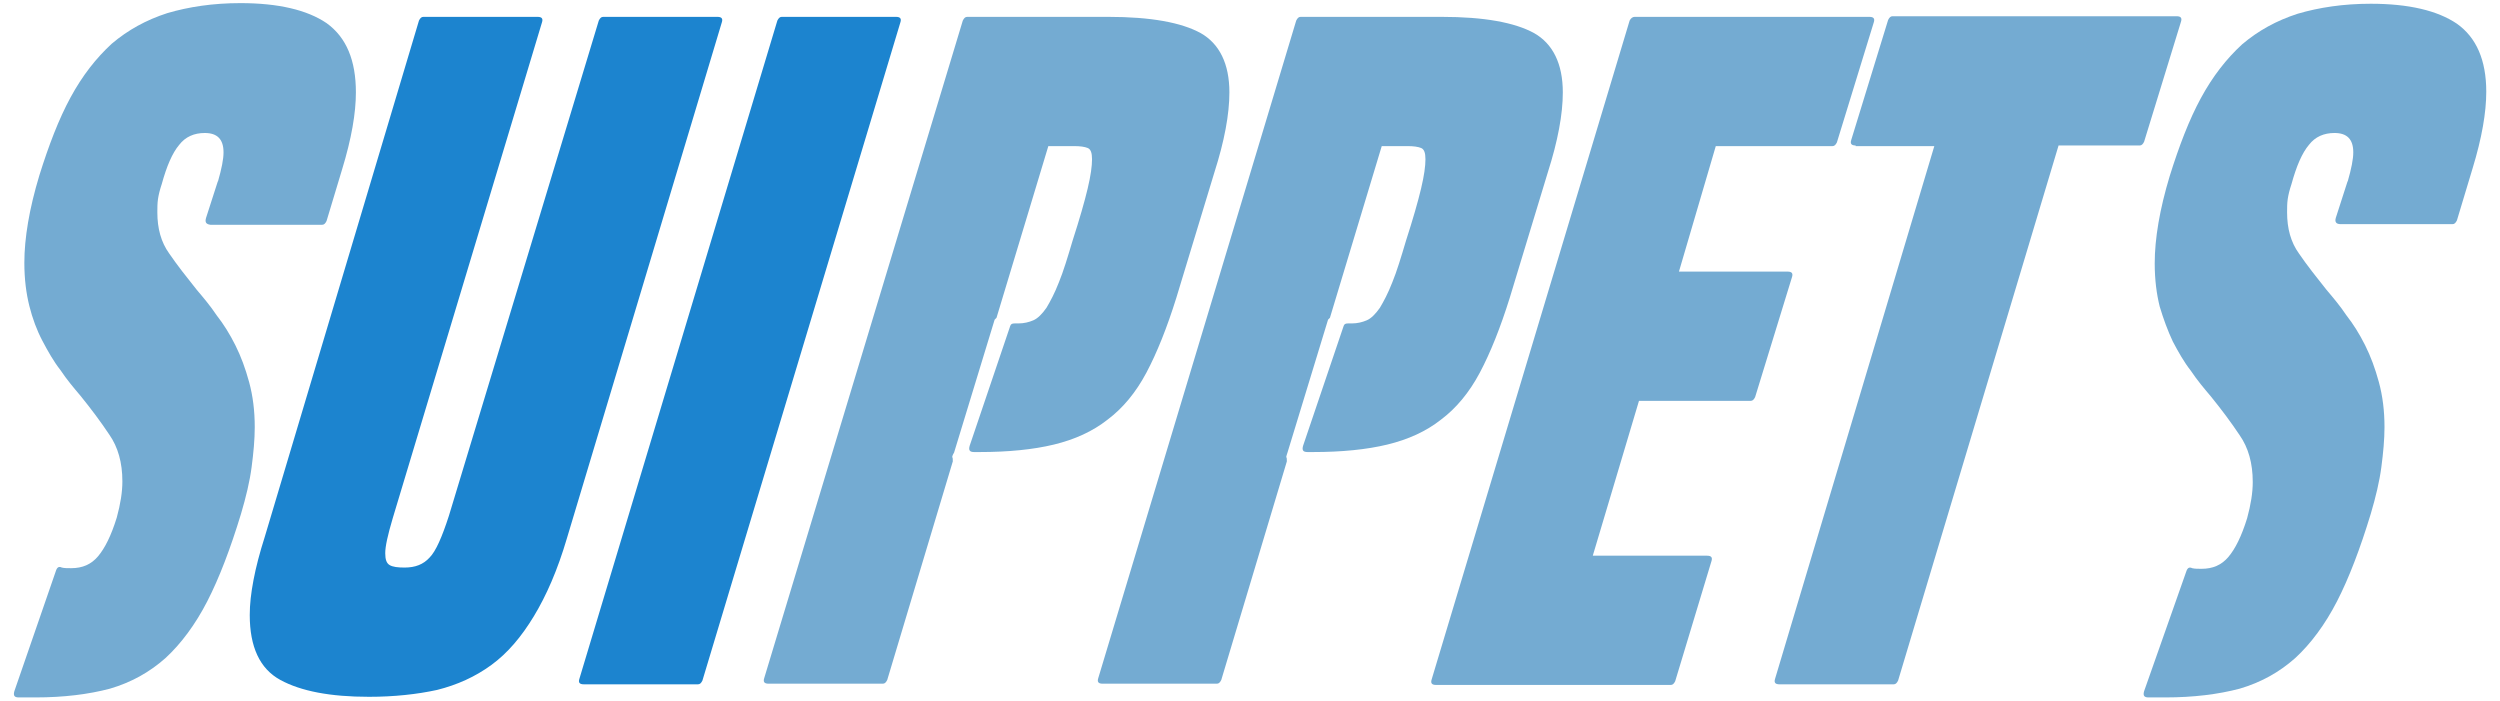
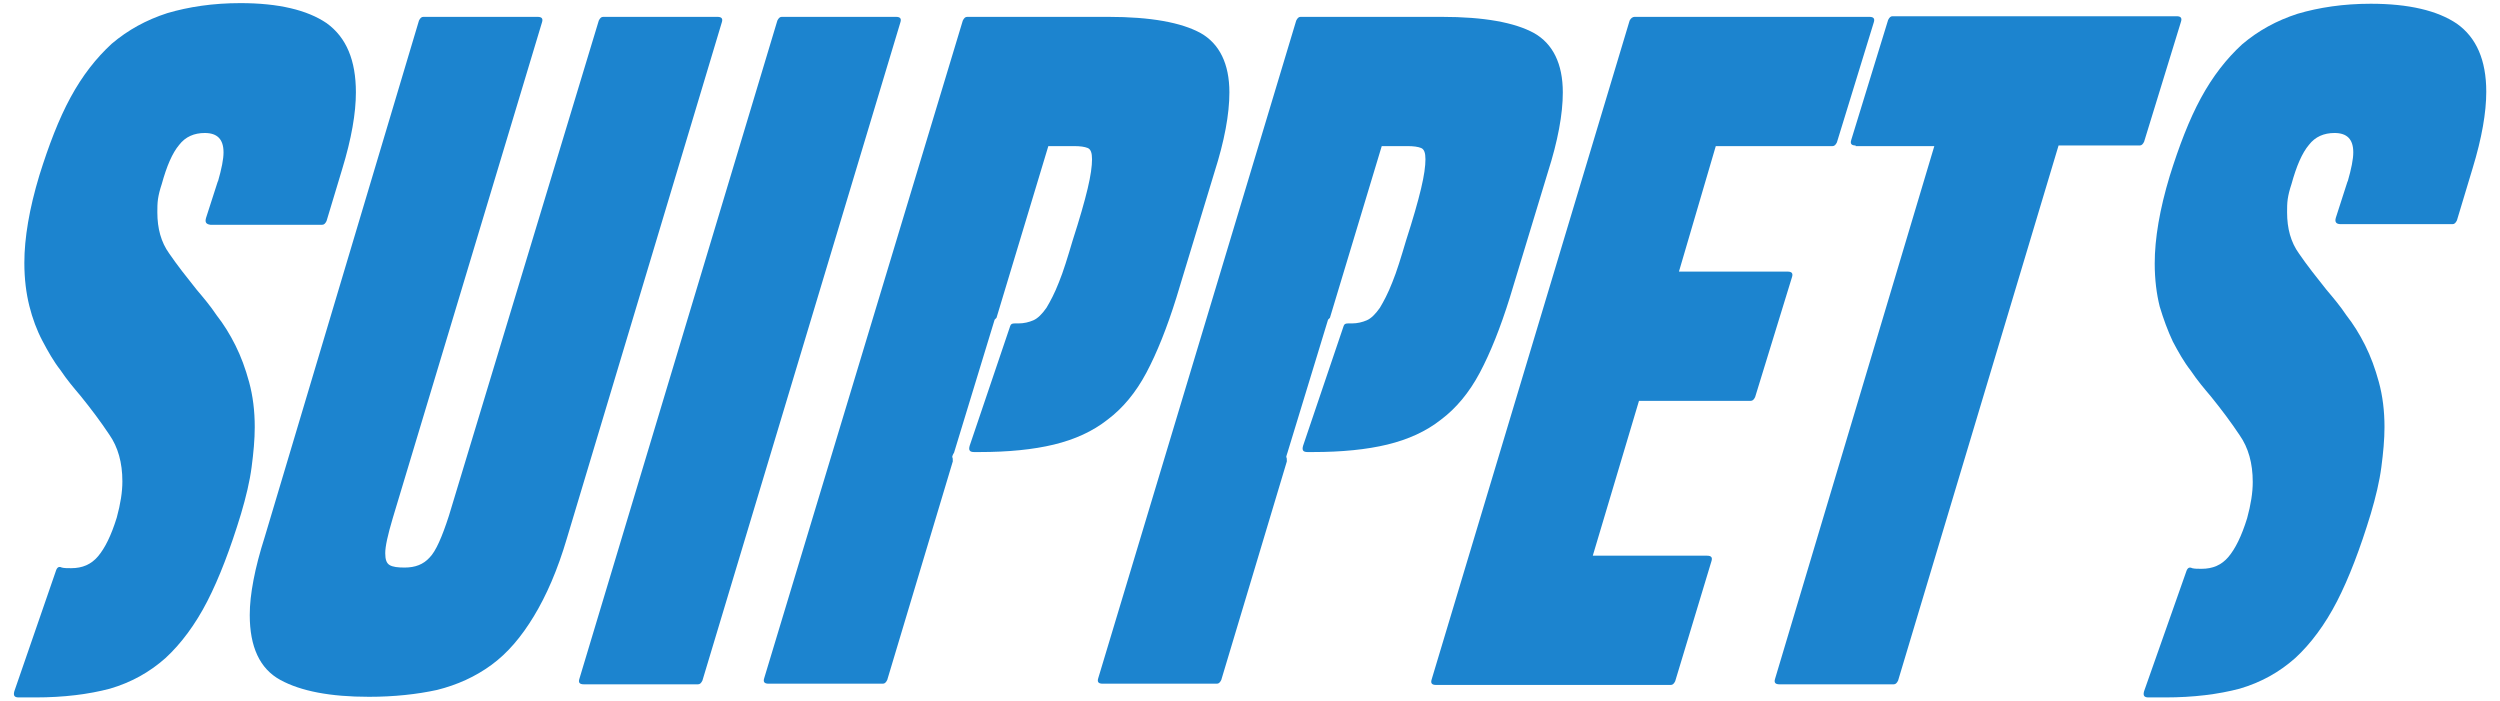
<svg xmlns="http://www.w3.org/2000/svg" version="1.1" id="Layer_1" x="0px" y="0px" viewBox="0 0 400.4 112.2" style="enable-background:new 0 0 400.4 112.2;" xml:space="preserve">
  <style type="text/css">
-   .st0{fill:#74abd2;}
+   .st0{fill:#1c84cf;}
	.st1{fill:#1c84cf;}
</style>
  <path class="st0" d="M33,34.9l1.9-5.9v0.1c0.6-2.1,0.9-3.6,0.9-4.7c0-2.1-1-3.1-3-3.1c-1.7,0-3.1,0.6-4.1,1.9  c-1.1,1.3-2,3.4-2.8,6.3c-0.3,0.9-0.5,1.7-0.6,2.4c-0.1,0.7-0.1,1.4-0.1,2.1c0,2.6,0.6,4.8,1.9,6.6c1.3,1.9,2.8,3.8,4.4,5.8  c1.1,1.3,2.2,2.6,3.2,4.1c1.1,1.4,2.1,3,3,4.8s1.6,3.7,2.2,5.9c0.6,2.2,0.9,4.6,0.9,7.2c0,2-0.2,4.1-0.5,6.4  c-0.3,2.3-0.9,4.8-1.7,7.5c-1.7,5.6-3.5,10.3-5.4,14c-1.9,3.7-4.2,6.8-6.7,9.1c-2.6,2.3-5.5,3.9-8.9,4.9c-3.4,0.9-7.4,1.4-11.9,1.4  H3c-0.7,0-0.9-0.3-0.7-1L9,91.3c0.2-0.5,0.5-0.6,0.9-0.4c0.4,0.1,0.9,0.1,1.5,0.1c1.8,0,3.2-0.6,4.3-1.9c1.1-1.3,2.1-3.3,3-6.2  c0.6-2.2,0.9-4.1,0.9-5.8c0-3-0.7-5.5-2.1-7.5c-1.4-2.1-2.9-4.1-4.6-6.2c-1.1-1.3-2.2-2.6-3.2-4.1c-1.1-1.4-2-3-2.9-4.7  C5.9,52.9,5.2,51,4.7,49c-0.5-2-0.8-4.3-0.8-6.9c0-4,0.8-8.7,2.4-14c1.5-4.8,3.1-9,5-12.5c1.9-3.5,4.1-6.3,6.6-8.6  c2.6-2.2,5.5-3.8,8.9-4.9c3.4-1,7.3-1.6,11.7-1.6c6.1,0,10.7,1.1,13.8,3.2C55.5,6,57,9.7,57,14.8c0,3.3-0.7,7.4-2.2,12.3l-2.5,8.3  c-0.2,0.4-0.4,0.6-0.7,0.6H33.7C33,35.9,32.8,35.6,33,34.9z" />
  <path class="st1" d="M85.5,98.7c-2,3.3-4.2,5.9-6.8,7.8c-2.6,1.9-5.5,3.2-8.7,4c-3.2,0.7-6.9,1.1-10.9,1.1c-6.2,0-10.9-0.9-14.2-2.7  c-3.3-1.8-4.9-5.3-4.9-10.4c0-1.7,0.2-3.5,0.6-5.6c0.4-2.1,1-4.4,1.8-6.9L67.1,3.3c0.2-0.4,0.4-0.6,0.7-0.6h18.3  c0.7,0,0.9,0.3,0.7,0.9L62.9,83c-0.8,2.7-1.2,4.5-1.2,5.6c0,1,0.2,1.6,0.7,1.9c0.5,0.3,1.3,0.4,2.4,0.4c1.7,0,3-0.5,4-1.6  c1-1,2-3.3,3.1-6.7L95.9,3.3c0.2-0.4,0.4-0.6,0.7-0.6h18.3c0.7,0,0.9,0.3,0.7,0.9L90.8,86.2C89.3,91.3,87.5,95.4,85.5,98.7z" />
  <path class="st1" d="M92.8,108.7L124.5,3.3c0.2-0.4,0.4-0.6,0.7-0.6h18.3c0.7,0,0.9,0.3,0.7,0.9L112.5,109c-0.2,0.4-0.4,0.6-0.7,0.6  H93.5C92.8,109.6,92.6,109.3,92.8,108.7z" />
  <path class="st0" d="M152.5,73.2c0.1,0.1,0.1,0.3,0.1,0.7l-10.5,35c-0.2,0.4-0.4,0.6-0.7,0.6h-18.3c-0.7,0-0.9-0.3-0.7-0.9  L154.2,3.3c0.2-0.4,0.4-0.6,0.7-0.6h22.6c6.8,0,11.7,0.9,14.8,2.6c3,1.7,4.6,4.9,4.6,9.5c0,3.5-0.8,7.8-2.4,12.8l-6.1,20.1  c-1.5,4.8-3.1,8.8-4.8,12c-1.7,3.2-3.8,5.7-6.2,7.5c-2.4,1.9-5.3,3.2-8.6,4c-3.3,0.8-7.3,1.2-11.9,1.2h-0.9c-0.7,0-0.9-0.3-0.7-1  l6.5-19.2c0.1-0.3,0.3-0.4,0.7-0.4h0.6c0.9,0,1.7-0.2,2.4-0.5c0.7-0.3,1.4-1,2.1-2c0.6-1,1.3-2.3,2-4.1c0.7-1.7,1.4-4,2.2-6.7  c1.1-3.4,1.9-6.2,2.4-8.3c0.5-2.1,0.7-3.6,0.7-4.7c0-1-0.2-1.6-0.7-1.8c-0.5-0.2-1.2-0.3-2.2-0.3h-4.1l-8.3,27.5l-0.3,0.3l-6.5,21.3  C152.6,72.8,152.5,73.1,152.5,73.2z" />
  <path class="st0" d="M206,73.2c0.1,0.1,0.1,0.3,0.1,0.7l-10.5,35c-0.2,0.4-0.4,0.6-0.7,0.6h-18.3c-0.7,0-0.9-0.3-0.7-0.9L207.6,3.3  c0.2-0.4,0.4-0.6,0.7-0.6h22.6c6.8,0,11.7,0.9,14.8,2.6c3,1.7,4.6,4.9,4.6,9.5c0,3.5-0.8,7.8-2.4,12.8l-6.1,20.1  c-1.5,4.8-3.1,8.8-4.8,12c-1.7,3.2-3.8,5.7-6.2,7.5c-2.4,1.9-5.3,3.2-8.6,4c-3.3,0.8-7.3,1.2-11.9,1.2h-0.9c-0.7,0-0.9-0.3-0.7-1  l6.5-19.2c0.1-0.3,0.3-0.4,0.7-0.4h0.6c0.9,0,1.7-0.2,2.4-0.5c0.7-0.3,1.4-1,2.1-2c0.6-1,1.3-2.3,2-4.1c0.7-1.7,1.4-4,2.2-6.7  c1.1-3.4,1.9-6.2,2.4-8.3c0.5-2.1,0.7-3.6,0.7-4.7c0-1-0.2-1.6-0.7-1.8c-0.5-0.2-1.2-0.3-2.2-0.3h-4.1l-8.3,27.5l-0.3,0.3l-6.5,21.3  C206.1,72.8,206,73.1,206,73.2z" />
  <path class="st0" d="M261.8,2.7h37.6c0.7,0,0.9,0.3,0.7,0.9l-5.9,19.2c-0.2,0.4-0.4,0.6-0.7,0.6h-18.7l-5.9,20.1h17.4  c0.7,0,0.9,0.3,0.7,0.9l-5.9,19.2c-0.2,0.4-0.4,0.6-0.7,0.6h-17.9l-7.4,24.8h18.3c0.7,0,0.9,0.3,0.7,0.9l-5.8,19.2  c-0.2,0.4-0.4,0.6-0.7,0.6H230c-0.7,0-0.9-0.3-0.7-0.9L261,3.3C261.2,2.9,261.5,2.7,261.8,2.7z" />
  <path class="st0" d="M297.2,23.3c-0.7,0-0.9-0.3-0.7-0.9l5.9-19.2c0.2-0.4,0.4-0.6,0.7-0.6h45.5c0.7,0,0.9,0.3,0.7,0.9l-5.9,19.2  c-0.2,0.4-0.4,0.6-0.7,0.6h-13L304,109c-0.2,0.4-0.4,0.6-0.7,0.6H285c-0.7,0-0.9-0.3-0.7-0.9l25.5-85.3H297.2z" />
  <path class="st0" d="M374.1,34.9L376,29v0.1c0.6-2.1,0.9-3.6,0.9-4.7c0-2.1-1-3.1-3-3.1c-1.7,0-3.1,0.6-4.1,1.9  c-1.1,1.3-2,3.4-2.8,6.3c-0.3,0.9-0.5,1.7-0.6,2.4c-0.1,0.7-0.1,1.4-0.1,2.1c0,2.6,0.6,4.8,1.9,6.6c1.3,1.9,2.8,3.8,4.4,5.8  c1.1,1.3,2.2,2.6,3.2,4.1c1.1,1.4,2.1,3,3,4.8s1.6,3.7,2.2,5.9c0.6,2.2,0.9,4.6,0.9,7.2c0,2-0.2,4.1-0.5,6.4  c-0.3,2.3-0.9,4.8-1.7,7.5c-1.7,5.6-3.5,10.3-5.4,14c-1.9,3.7-4.2,6.8-6.7,9.1c-2.6,2.3-5.5,3.9-8.9,4.9c-3.4,0.9-7.4,1.4-11.9,1.4  h-2.7c-0.7,0-0.9-0.3-0.7-1l6.8-19.3c0.2-0.5,0.5-0.6,0.9-0.4c0.4,0.1,0.9,0.1,1.5,0.1c1.8,0,3.2-0.6,4.3-1.9c1.1-1.3,2.1-3.3,3-6.2  c0.6-2.2,0.9-4.1,0.9-5.8c0-3-0.7-5.5-2.1-7.5c-1.4-2.1-2.9-4.1-4.6-6.2c-1.1-1.3-2.2-2.6-3.2-4.1c-1.1-1.4-2-3-2.9-4.7  c-0.8-1.7-1.5-3.6-2.1-5.6c-0.5-2-0.8-4.3-0.8-6.9c0-4,0.8-8.7,2.4-14c1.5-4.8,3.1-9,5-12.5c1.9-3.5,4.1-6.3,6.6-8.6  c2.6-2.2,5.5-3.8,8.9-4.9c3.4-1,7.3-1.6,11.7-1.6c6.1,0,10.7,1.1,13.8,3.2c3.1,2.2,4.7,5.8,4.7,10.9c0,3.3-0.7,7.4-2.2,12.3  l-2.5,8.3c-0.2,0.4-0.4,0.6-0.7,0.6h-17.9C374.2,35.9,373.9,35.6,374.1,34.9z" />
</svg>
